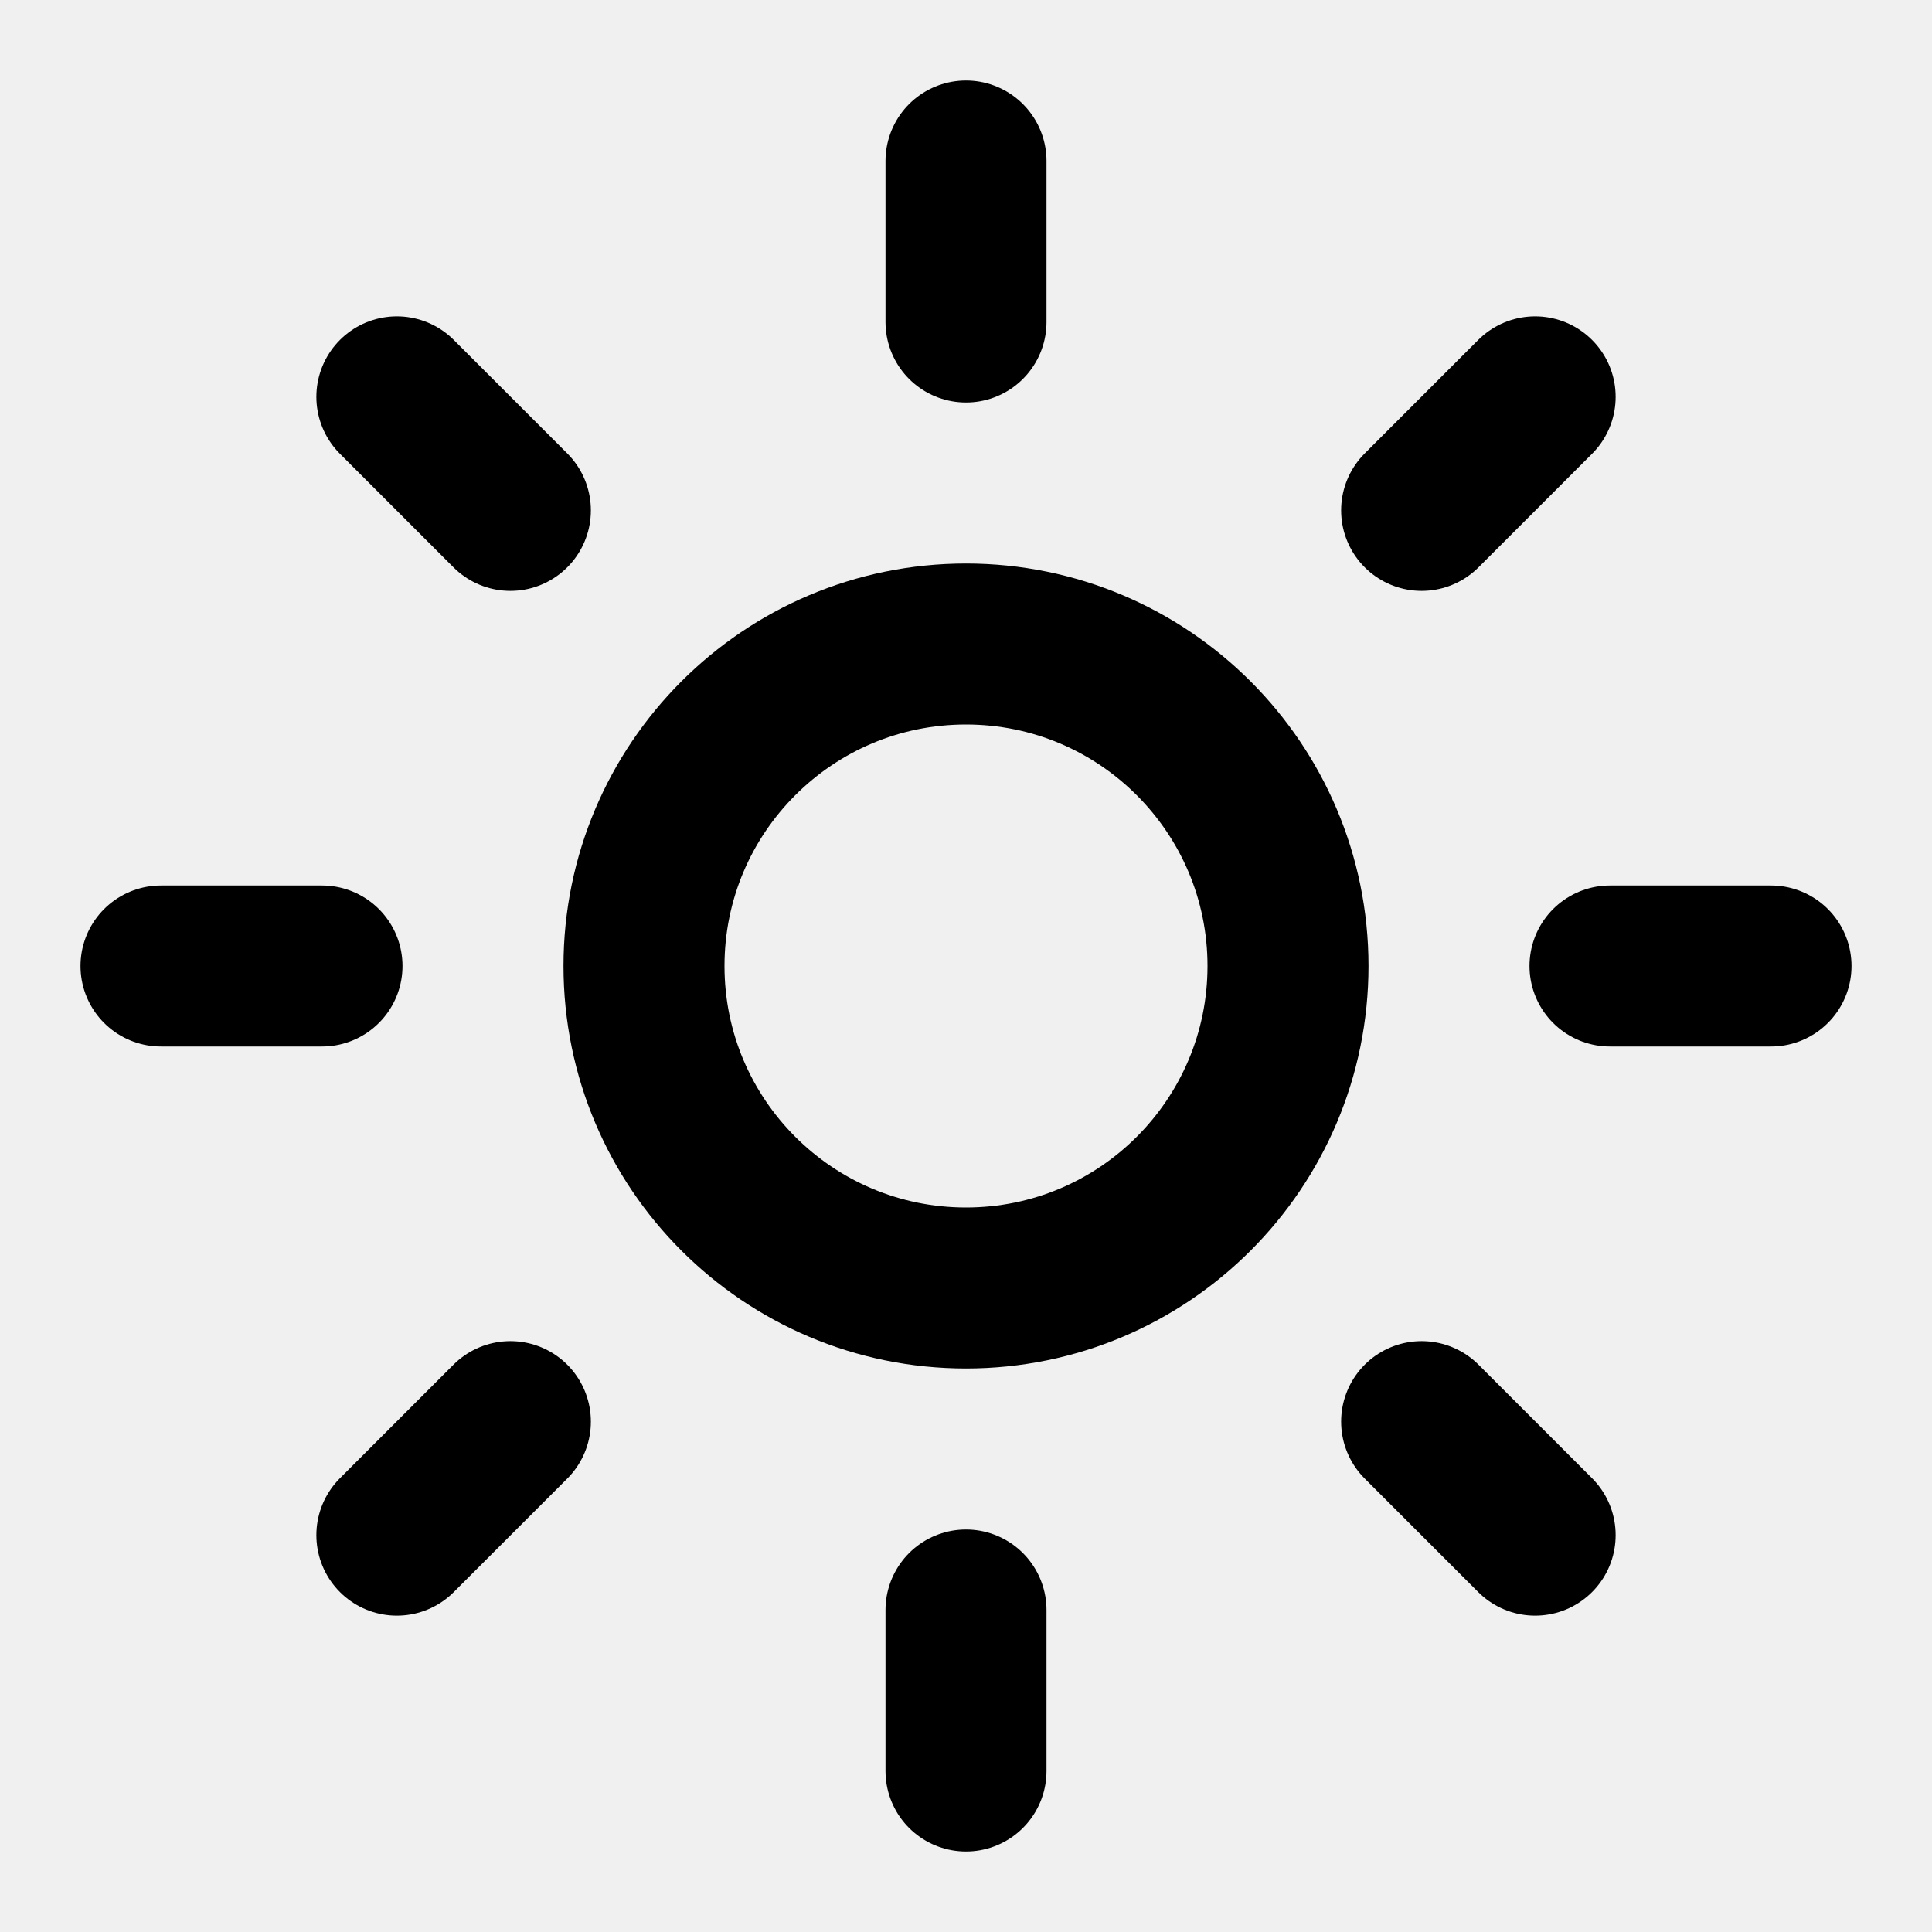
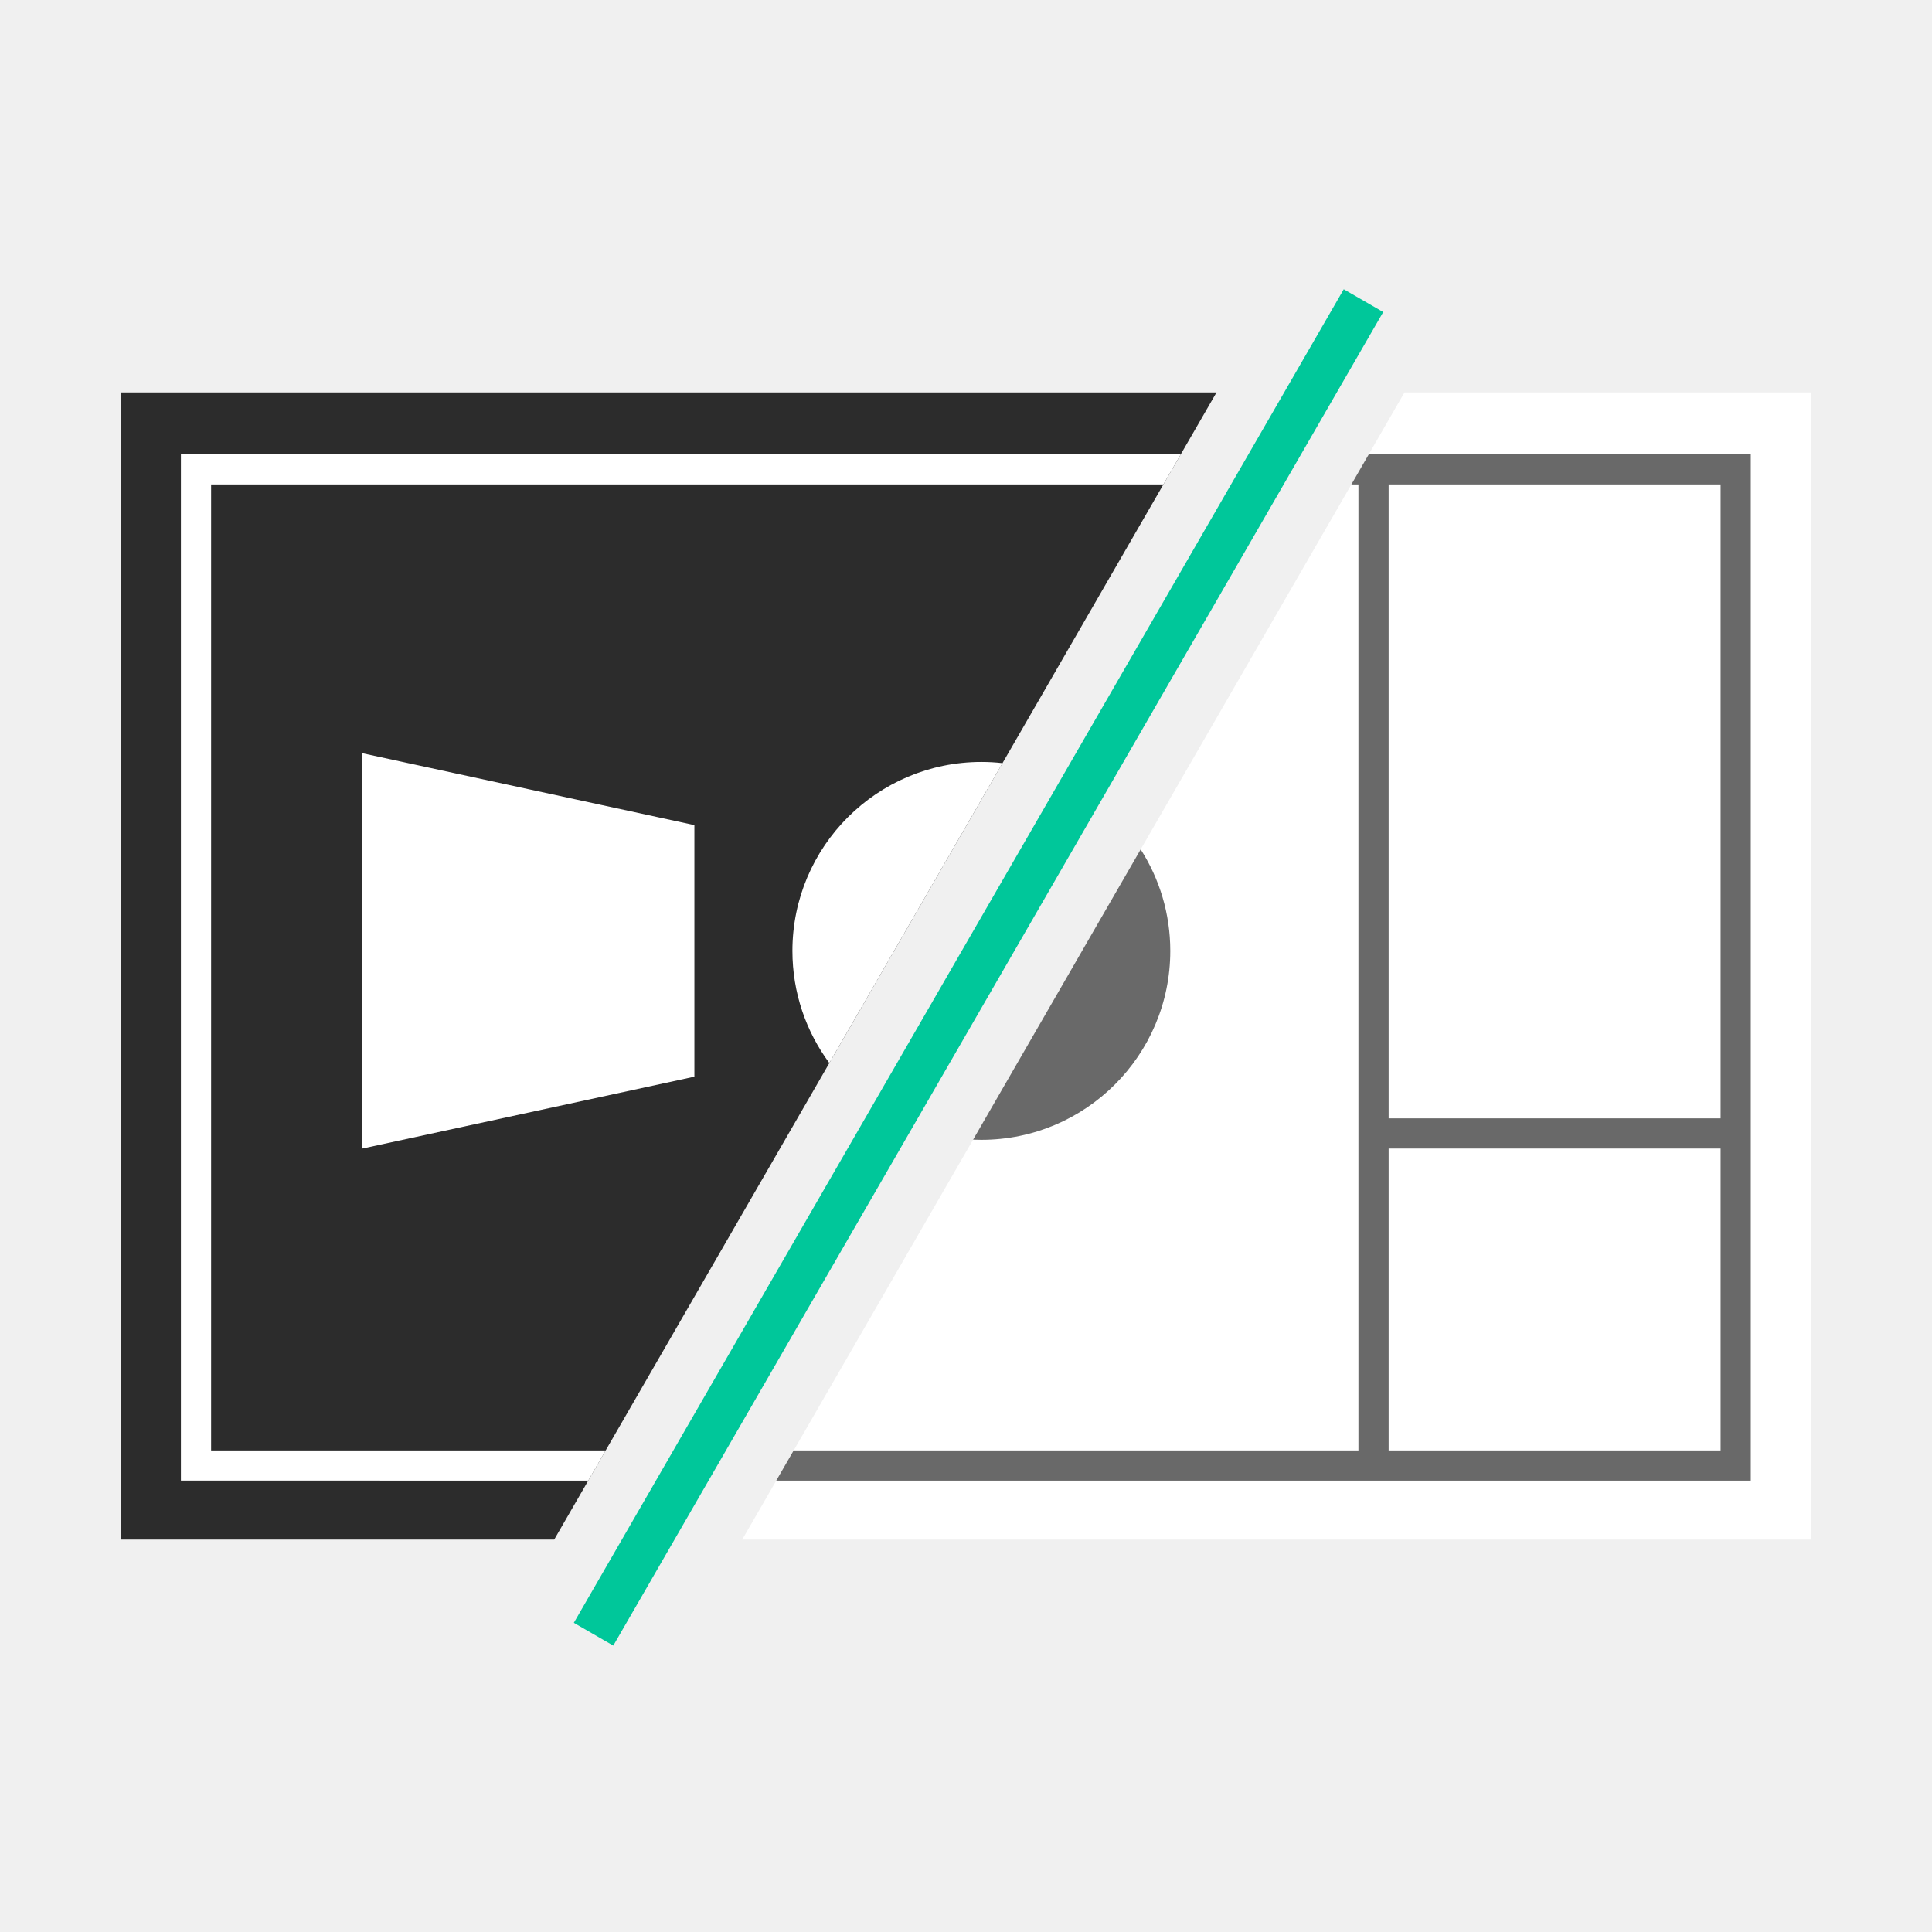
- <svg xmlns="http://www.w3.org/2000/svg" class="lucide lucide-sun" width="24" height="24" viewBox="0 0 24 24" fill="none" stroke="currentColor" stroke-width="2" stroke-linecap="round" stroke-linejoin="round">
-   <circle cx="12" cy="12" r="4" />
-   <path d="M12 2v2" />
-   <path d="M12 20v2" />
-   <path d="m4.93 4.93 1.41 1.41" />
-   <path d="m17.66 17.66 1.41 1.41" />
-   <path d="M2 12h2" />
-   <path d="M20 12h2" />
-   <path d="m6.34 17.66-1.41 1.41" />
-   <path d="m19.07 4.93-1.41 1.41" />
+ <svg xmlns="http://www.w3.org/2000/svg" xmlns:ns1="https://www.affinity.studio/" width="100%" height="100%" viewBox="0 0 64 64" version="1.1" xml:space="preserve" style="fill-rule:evenodd;clip-rule:evenodd;stroke-linejoin:round;stroke-miterlimit:2;">
+   <g transform="matrix(1,0,0,1,0,-1184)">
+     <rect id="view-layout-paper" x="0" y="1184" width="64" height="64" style="fill:none;" />
+     <g id="view-layout-paper1" ns1:id="view-layout-paper">
+       <g transform="matrix(1.009061,0,0,1,0.972816,1)">
+         <path d="M58.497,1196L58.497,1234L23.402,1234L45.144,1196L58.497,1196Z" style="fill:white;" />
+       </g>
+       <g transform="matrix(1.009061,0,0,1,0.972816,1)">
+         <path d="M38.973,1196L17.23,1234L3,1234L3,1196L38.973,1196Z" style="fill:rgb(44,44,44);" />
+       </g>
+       <g transform="matrix(0.971271,0,0,0.941176,1.146219,71.57704)">
+         <path d="M45.505,1197.938L58.532,1197.938L58.532,1234.063L25.294,1234.063L25.889,1233L45.151,1233L45.151,1199L44.91,1199L45.505,1197.938ZM57.503,1221.312L57.503,1199L46.181,1199L46.181,1221.312L57.503,1221.312ZM46.181,1233L57.503,1233L57.503,1222.375L46.181,1222.375L46.181,1233ZM37.724,1211.845C38.363,1212.877 38.734,1214.103 38.734,1215.418C38.734,1219.088 35.847,1222.068 32.29,1222.068C32.196,1222.068 32.102,1222.066 32.008,1222.062L37.724,1211.845Z" style="fill:rgb(105,105,105);" />
+       </g>
+       <g transform="matrix(0.971271,0,0,0.941176,1.146219,71.57704)">
+         <path d="M18.883,1234.063L4.99,1234.062L4.99,1197.938L39.093,1197.938L38.499,1199L6.02,1199L6.02,1233L19.477,1233L18.883,1234.063ZM22.503,1210.991L22.503,1219.845L11.178,1222.375L11.178,1208.461L22.503,1210.991ZM27.105,1219.365C26.314,1218.261 25.846,1216.895 25.846,1215.418C25.846,1211.748 28.734,1208.768 32.29,1208.768C32.534,1208.768 32.774,1208.782 33.011,1208.81L27.105,1219.365Z" style="fill:white;" />
+       </g>
+       <g transform="matrix(0.242487,0.14,-0.5,0.866025,634.0793,158.7155)">
+         <rect x="24.48" y="1191.004" width="5.393" height="51.01" style="fill:rgb(0,199,154);" />
+       </g>
+     </g>
+   </g>
</svg>
